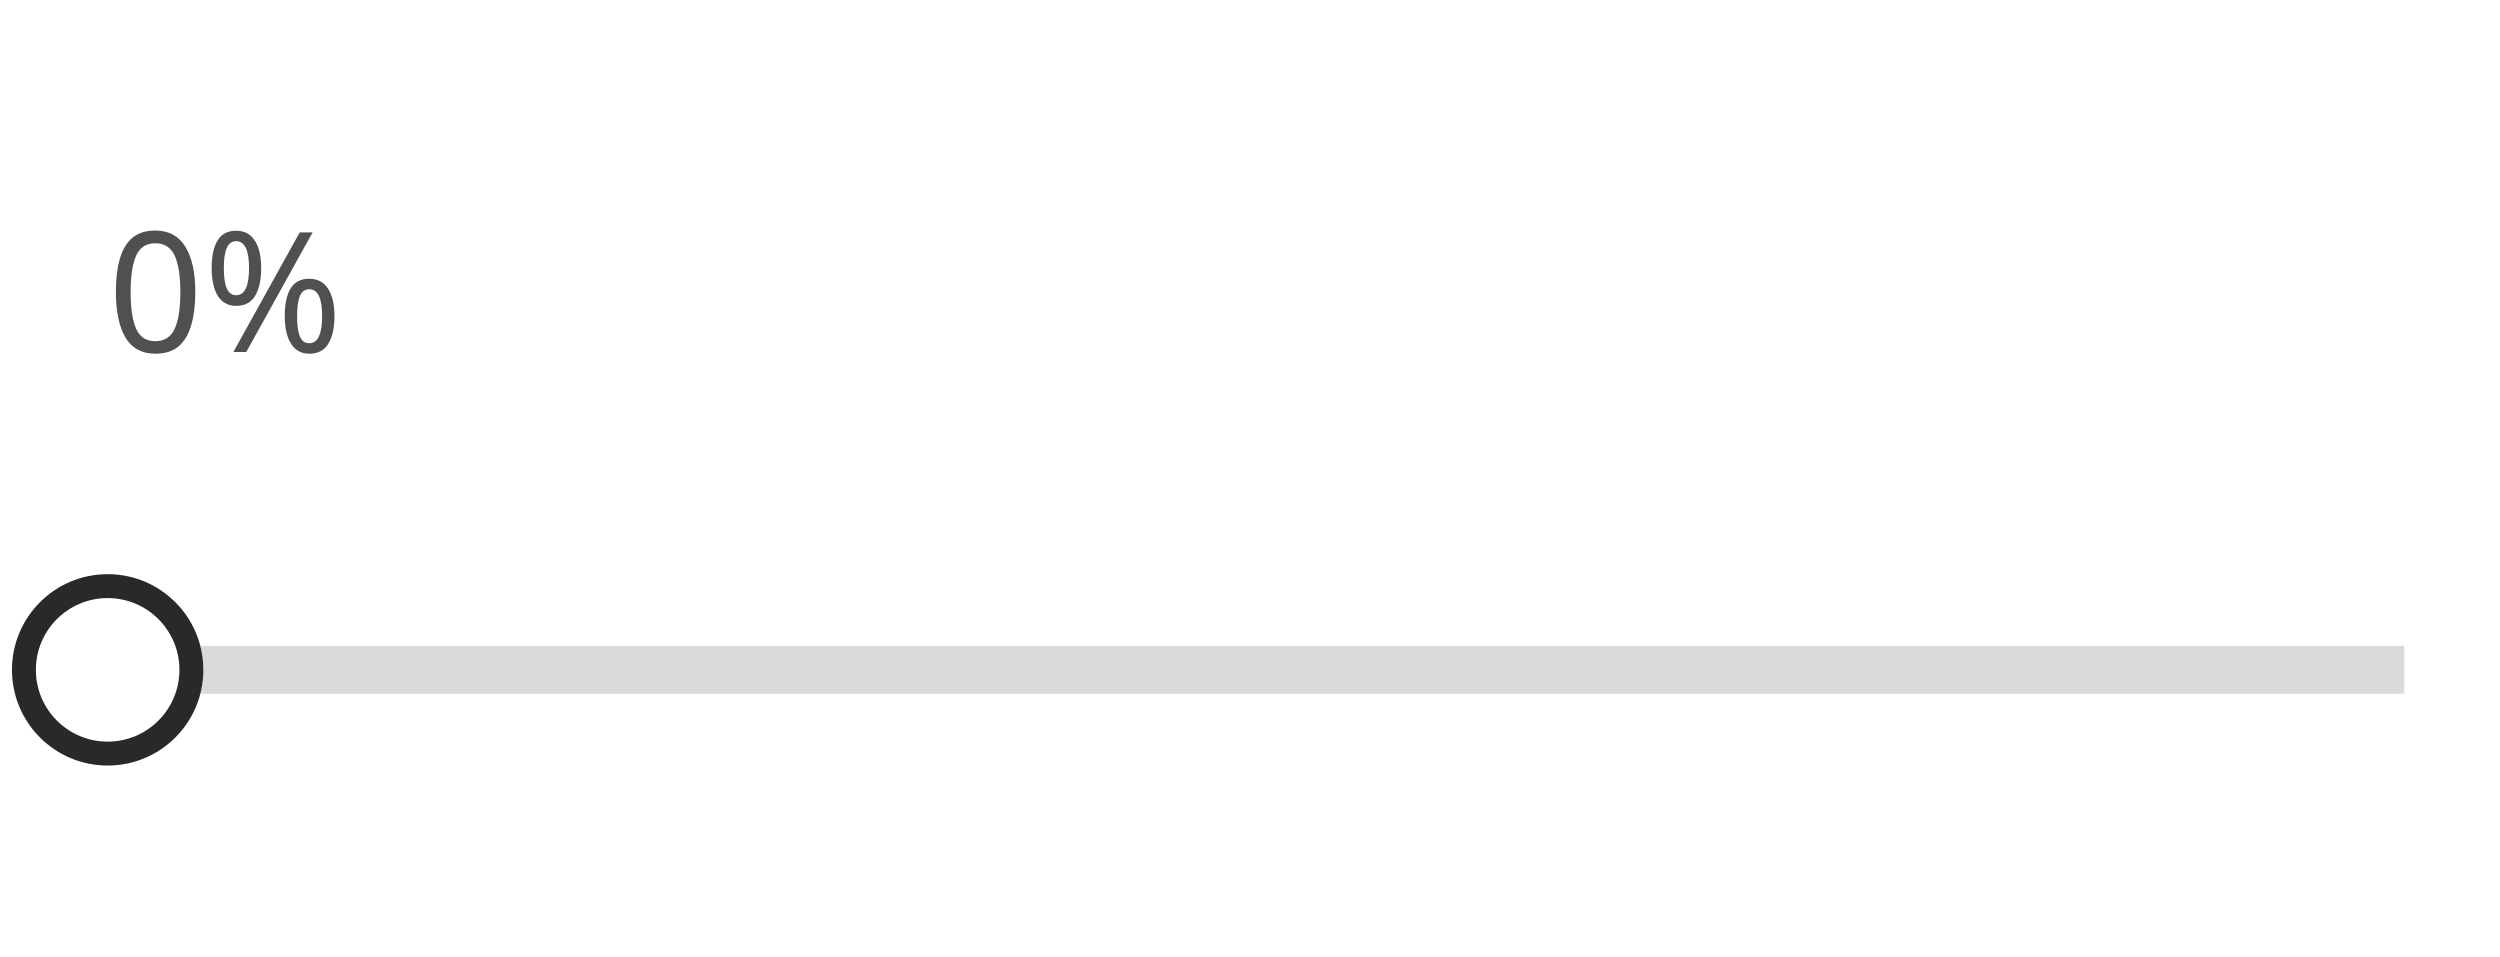
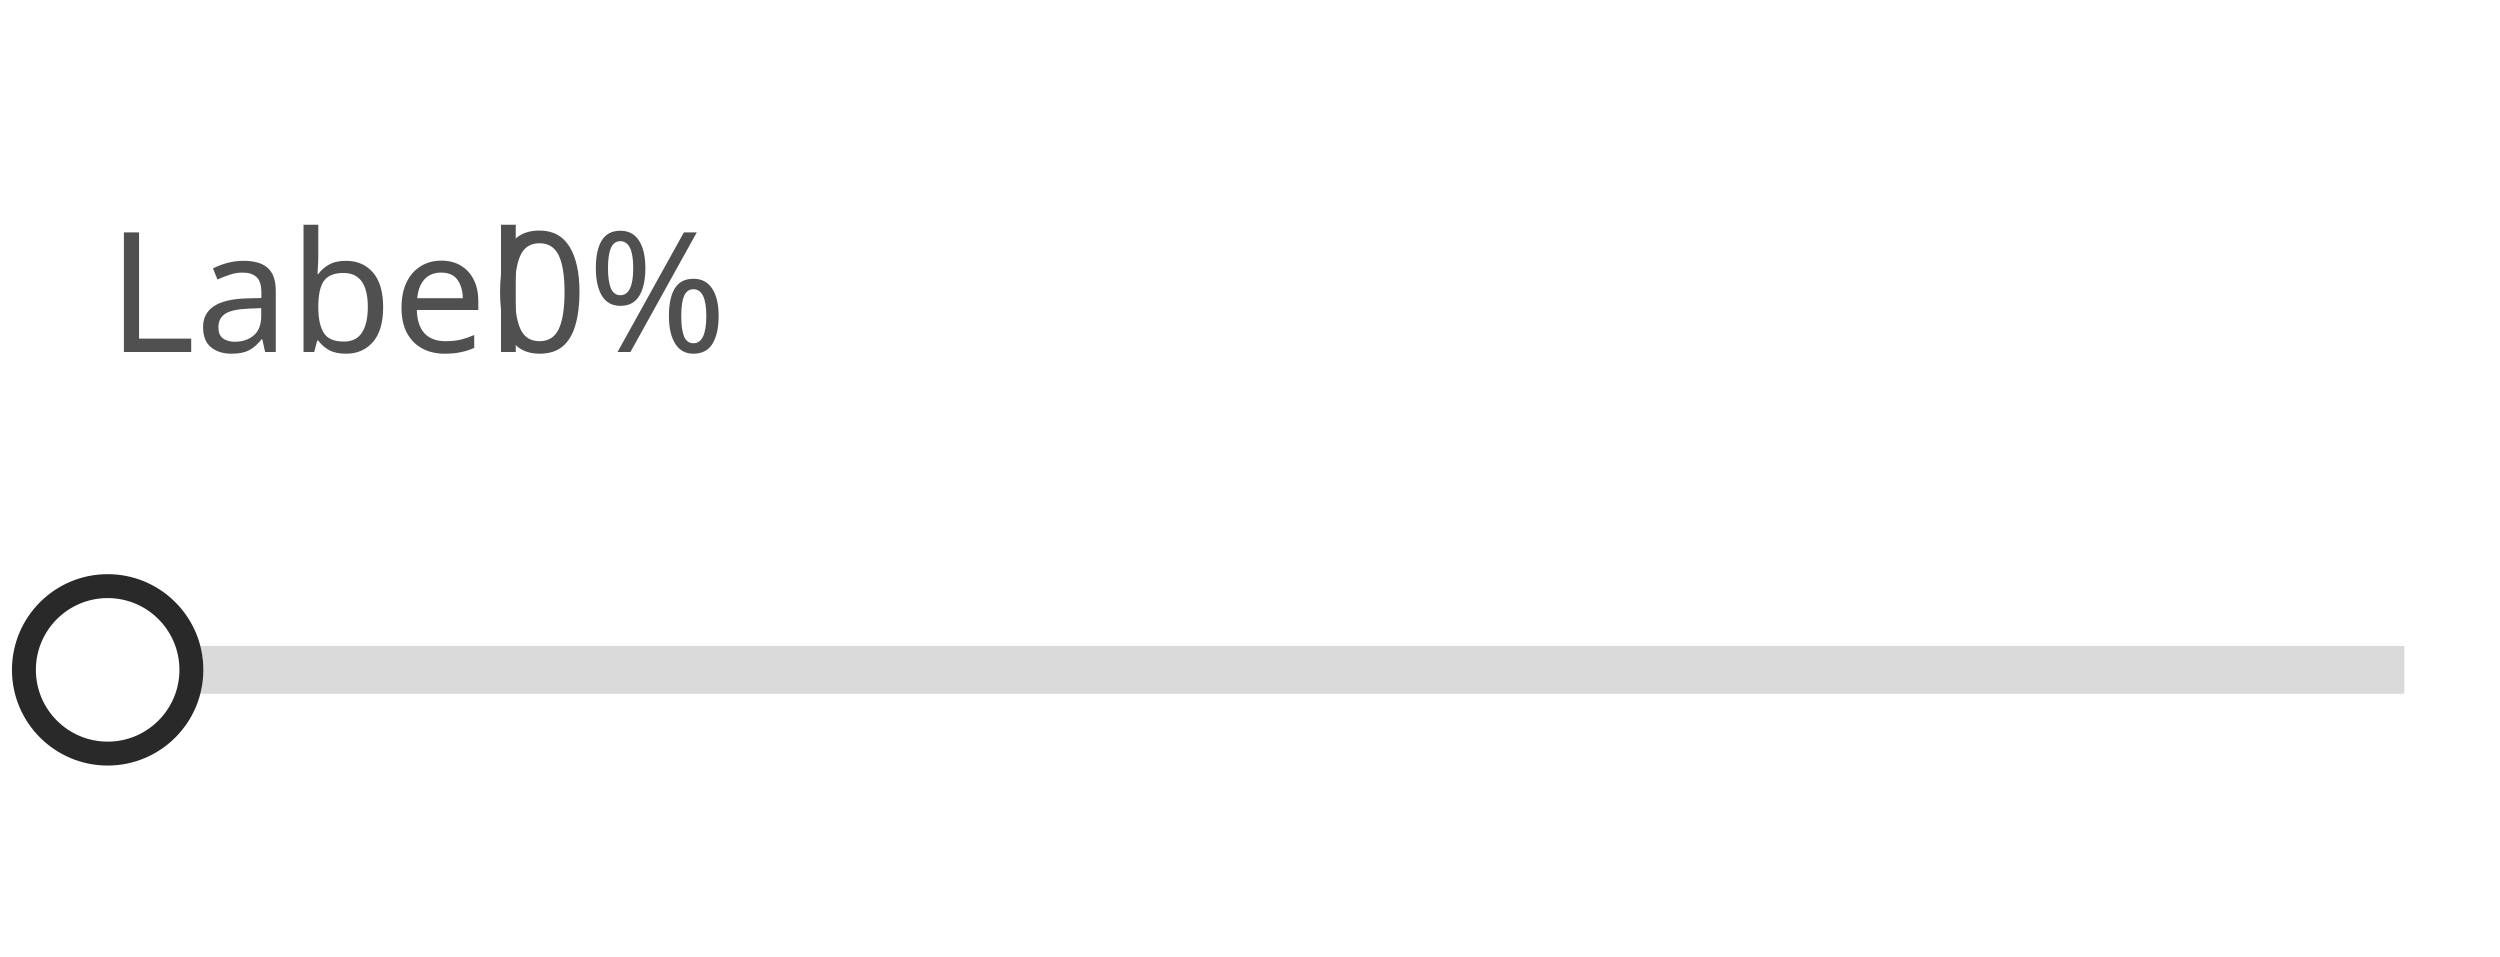
<svg xmlns="http://www.w3.org/2000/svg" width="209" height="80" viewBox="0 0 209 80">
  <rect data-part="container" data-tokens="width=field-width-medium" x="9" y="8" width="192" height="64" rx="0" fill="none" />
  <rect data-part="header" data-tokens="" x="9" y="8" width="192" height="32" rx="0" fill="none" />
-   <text data-part="value" data-tokens="color=neutral-subdued-content-color-default;fontSize=font-size-100;fontWeight=regular-font-weight;fontFamily=default-font-family;lineHeight=line-height-100" x="9" y="24" font-family="'Adobe Clean Spectrum VF', 'Adobe Clean Spectrum VF', adobe-clean-spectrum-vf, 'Adobe Clean', 'Source Sans 3', sans-serif" font-size="14" font-weight="400" dominant-baseline="central" fill="rgb(80, 80, 80)">0%</text>
+   <text data-part="value" data-tokens="color=neutral-subdued-content-color-default;fontSize=font-size-100;fontWeight=regular-font-weight;fontFamily=default-font-family;lineHeight=line-height-100" x="41.116" y="24" font-family="'Adobe Clean Spectrum VF', 'Adobe Clean Spectrum VF', adobe-clean-spectrum-vf, 'Adobe Clean', 'Source Sans 3', sans-serif" font-size="14" font-weight="400" dominant-baseline="central" fill="rgb(80, 80, 80)">0%</text>
  <rect data-part="control" data-tokens="height=base-height-medium" x="9" y="40" width="192" height="32" rx="0" fill="none" />
  <rect data-part="track" data-tokens="height=spacing-75;fill=color-gray-300-light;cornerRadius=corner-radius-full" x="9" y="54" width="192" height="4" rx="0" fill="rgb(218, 218, 218)" />
  <rect data-part="handle" data-tokens="width=control-size-medium;height=control-size-medium;fill=color-gray-25-light;stroke=color-gray-800-light;strokeWidth=border-width-200;cornerRadius=corner-radius-full" x="1" y="48" width="16" height="16" rx="8" fill="rgb(255, 255, 255)" />
  <rect x="2" y="49" width="14" height="14" rx="7" fill="none" stroke="rgb(41, 41, 41)" stroke-width="2" />
-   <rect data-part="field-label" data-tokens="height=base-height-medium;gap=base-gap-medium" x="9" y="8" width="0" height="32" rx="0" fill="none" />
-   <text data-part="field-label.label" data-tokens="color=neutral-subdued-content-color-default;fontSize=component-m-regular;fontWeight=component-m-regular;fontFamily=component-m-regular;lineHeight=line-height-100" x="9" y="24" font-family="'Adobe Clean Spectrum VF', 'Adobe Clean Spectrum VF', adobe-clean-spectrum-vf, 'Adobe Clean', 'Source Sans 3', sans-serif" font-size="14" font-weight="400" dominant-baseline="central" fill="rgb(80, 80, 80)" />
+   <rect data-part="field-label" data-tokens="height=base-height-medium;gap=base-gap-medium" x="9" y="8" width="32.116" height="32" rx="0" fill="none" />
+   <text data-part="field-label.label" data-tokens="color=neutral-subdued-content-color-default;fontSize=component-m-regular;fontWeight=component-m-regular;fontFamily=component-m-regular;lineHeight=line-height-100" x="9" y="24" font-family="'Adobe Clean Spectrum VF', 'Adobe Clean Spectrum VF', adobe-clean-spectrum-vf, 'Adobe Clean', 'Source Sans 3', sans-serif" font-size="14" font-weight="400" dominant-baseline="central" fill="rgb(80, 80, 80)">Label</text>
</svg>
